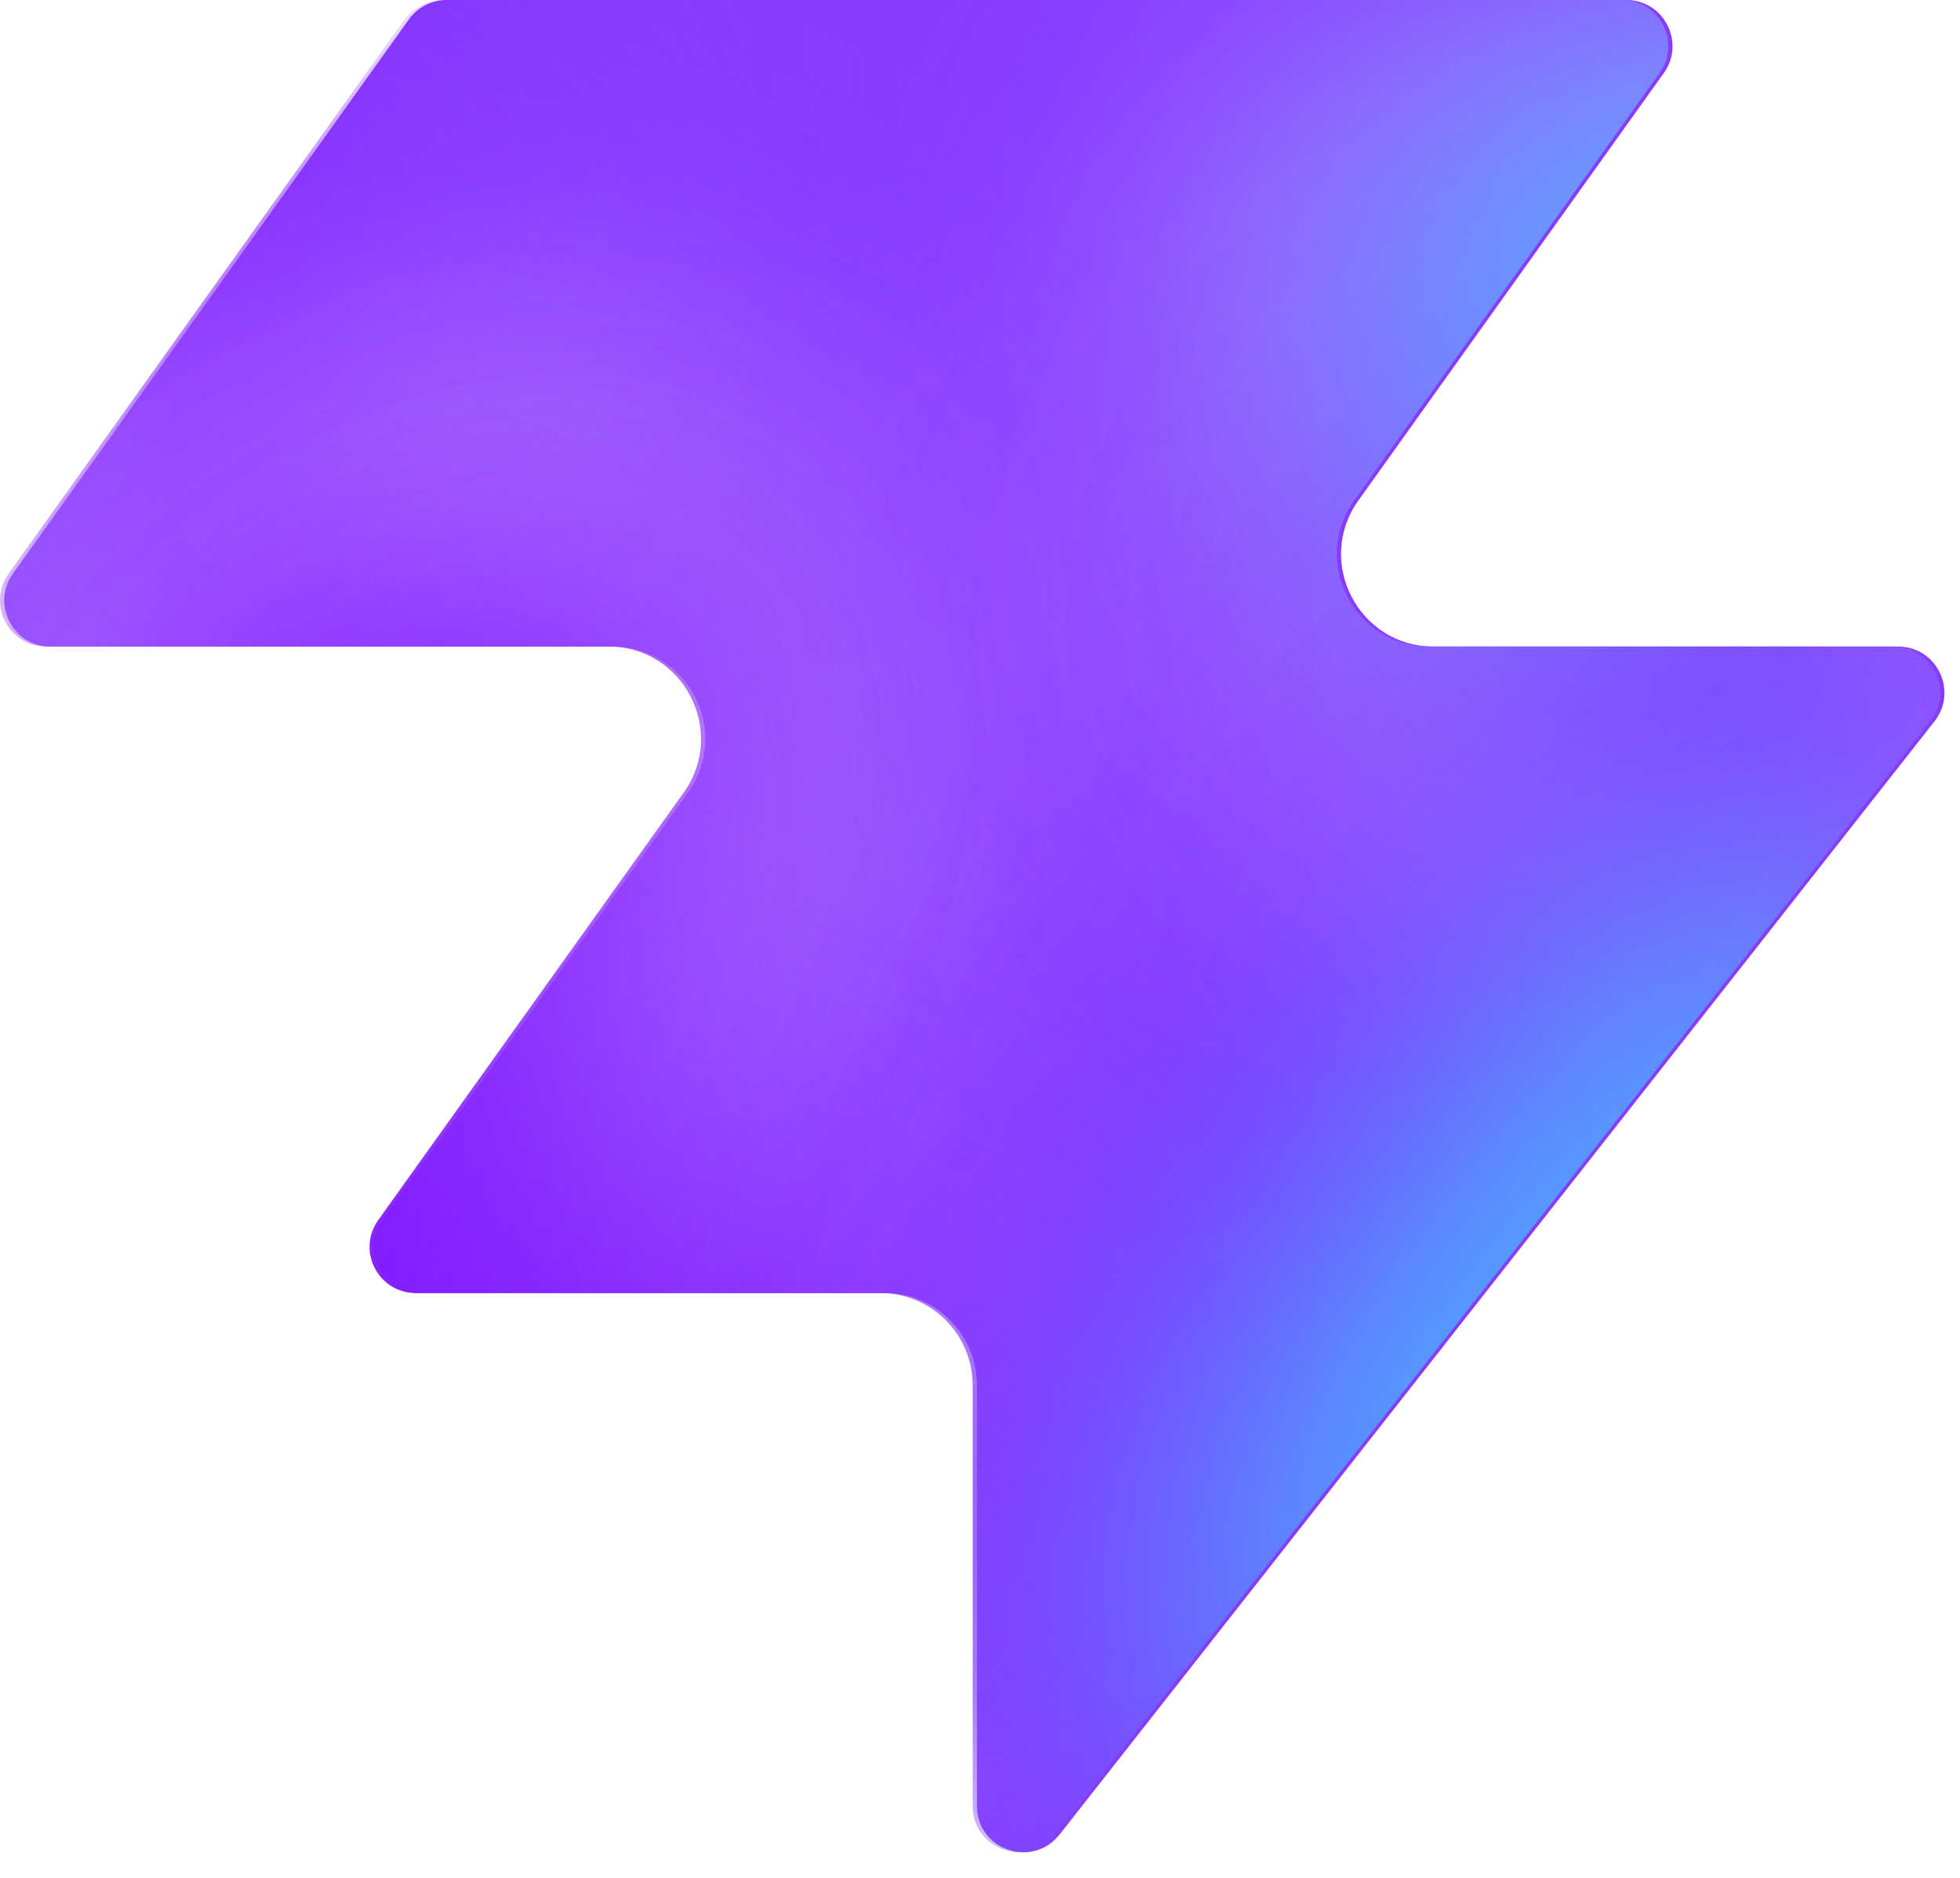
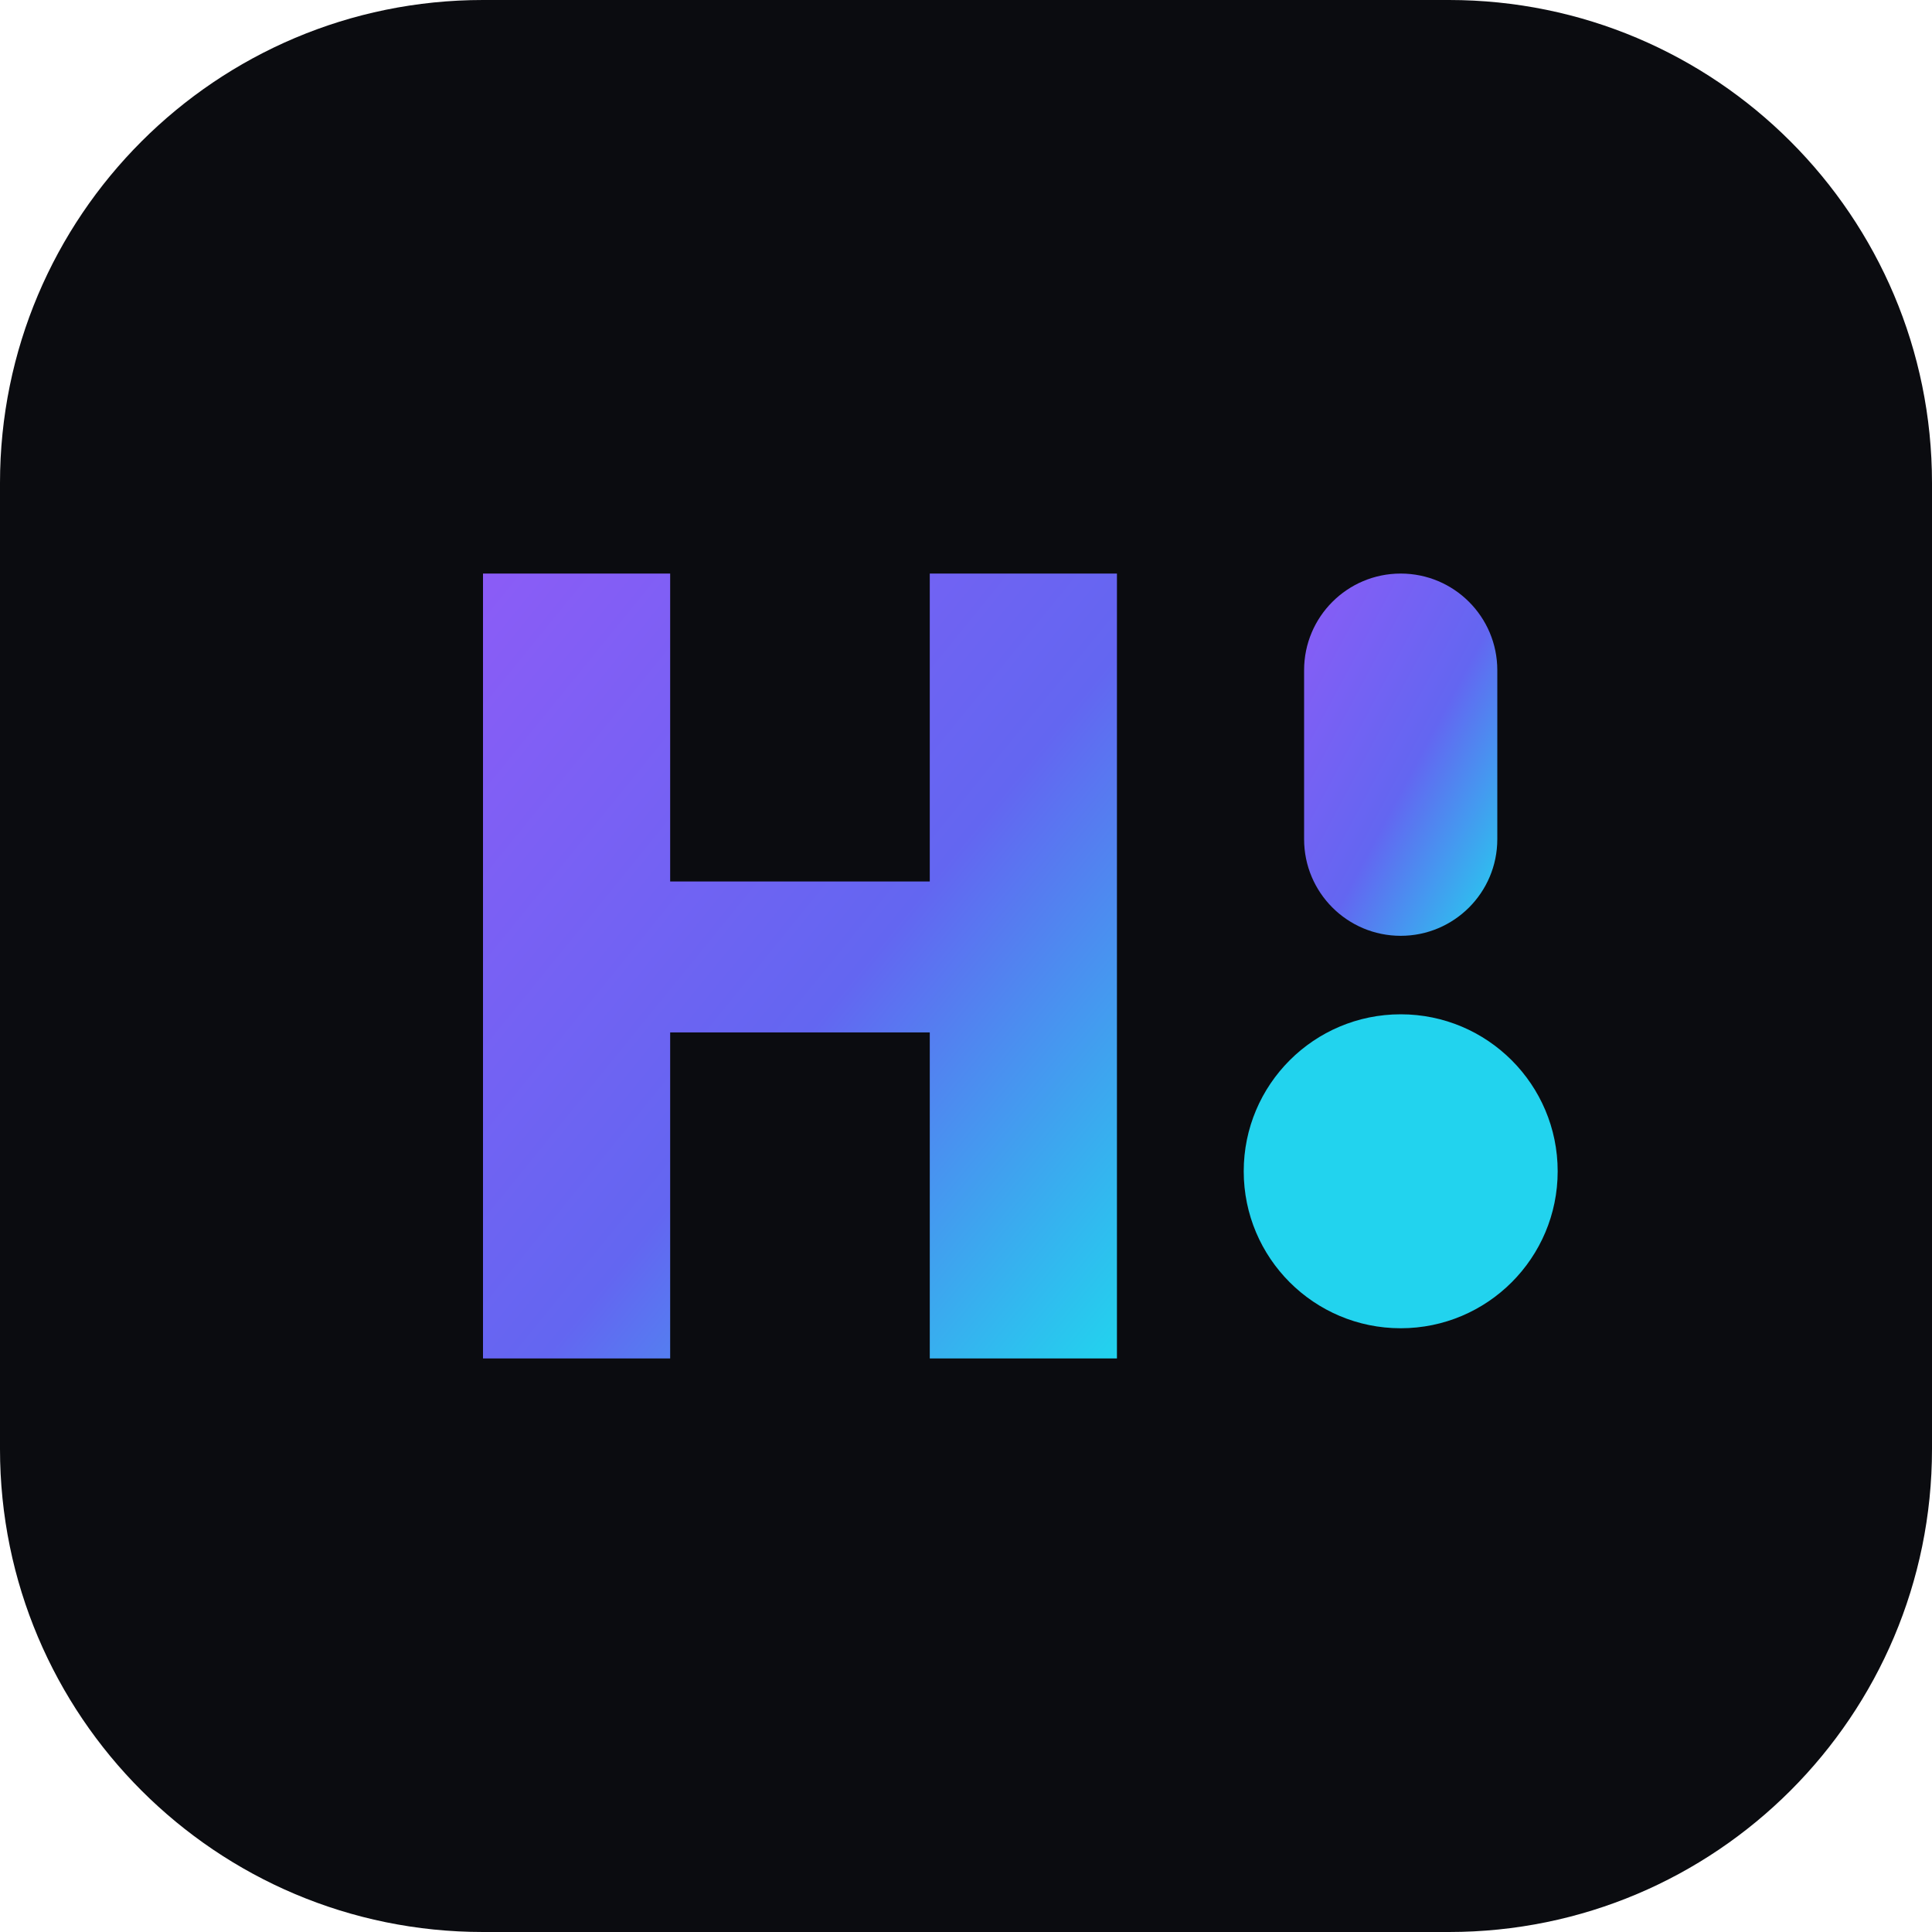
- <svg xmlns="http://www.w3.org/2000/svg" width="48" height="46" fill="none" viewBox="0 0 48 46">
-   <path fill="#863bff" d="M25.946 44.938c-.664.845-2.021.375-2.021-.698V33.937a2.26 2.26 0 0 0-2.262-2.262H10.287c-.92 0-1.456-1.04-.92-1.788l7.48-10.471c1.07-1.497 0-3.578-1.842-3.578H1.237c-.92 0-1.456-1.04-.92-1.788L10.013.474c.214-.297.556-.474.92-.474h28.894c.92 0 1.456 1.04.92 1.788l-7.48 10.471c-1.07 1.498 0 3.579 1.842 3.579h11.377c.943 0 1.473 1.088.89 1.83L25.947 44.94z" style="fill:#863bff;fill:color(display-p3 .525 .23 1);fill-opacity:1" />
-   <mask id="a" width="48" height="46" x="0" y="0" maskUnits="userSpaceOnUse" style="mask-type:alpha">
-     <path fill="#000" d="M25.842 44.938c-.664.844-2.021.375-2.021-.698V33.937a2.26 2.26 0 0 0-2.262-2.262H10.183c-.92 0-1.456-1.04-.92-1.788l7.48-10.471c1.07-1.498 0-3.579-1.842-3.579H1.133c-.92 0-1.456-1.04-.92-1.787L9.91.473c.214-.297.556-.474.92-.474h28.894c.92 0 1.456 1.04.92 1.788l-7.48 10.471c-1.07 1.498 0 3.578 1.842 3.578h11.377c.943 0 1.473 1.088.89 1.832L25.843 44.94z" style="fill:#000;fill-opacity:1" />
-   </mask>
-   <g mask="url(#a)">
-     <g filter="url(#b)">
-       <ellipse cx="5.508" cy="14.704" fill="#ede6ff" rx="5.508" ry="14.704" style="fill:#ede6ff;fill:color(display-p3 .927 .903 1);fill-opacity:1" transform="matrix(.00324 1 1 -.00324 -4.47 31.516)" />
-     </g>
-     <g filter="url(#c)">
-       <ellipse cx="10.399" cy="29.851" fill="#ede6ff" rx="10.399" ry="29.851" style="fill:#ede6ff;fill:color(display-p3 .927 .903 1);fill-opacity:1" transform="matrix(.00324 1 1 -.00324 -39.328 7.883)" />
-     </g>
-     <g filter="url(#d)">
-       <ellipse cx="5.508" cy="30.487" fill="#7e14ff" rx="5.508" ry="30.487" style="fill:#7e14ff;fill:color(display-p3 .492 .077 1);fill-opacity:1" transform="rotate(89.814 -25.913 -14.639)scale(1 -1)" />
-     </g>
-     <g filter="url(#e)">
-       <ellipse cx="5.508" cy="30.599" fill="#7e14ff" rx="5.508" ry="30.599" style="fill:#7e14ff;fill:color(display-p3 .492 .077 1);fill-opacity:1" transform="rotate(89.814 -32.644 -3.334)scale(1 -1)" />
-     </g>
-     <g filter="url(#f)">
-       <ellipse cx="5.508" cy="30.599" fill="#7e14ff" rx="5.508" ry="30.599" style="fill:#7e14ff;fill:color(display-p3 .492 .077 1);fill-opacity:1" transform="matrix(.00324 1 1 -.00324 -34.34 30.47)" />
-     </g>
-     <g filter="url(#g)">
-       <ellipse cx="14.072" cy="22.078" fill="#ede6ff" rx="14.072" ry="22.078" style="fill:#ede6ff;fill:color(display-p3 .927 .903 1);fill-opacity:1" transform="rotate(93.35 24.506 48.493)scale(-1 1)" />
-     </g>
-     <g filter="url(#h)">
-       <ellipse cx="3.47" cy="21.501" fill="#7e14ff" rx="3.47" ry="21.501" style="fill:#7e14ff;fill:color(display-p3 .492 .077 1);fill-opacity:1" transform="rotate(89.009 28.708 47.59)scale(-1 1)" />
-     </g>
-     <g filter="url(#i)">
-       <ellipse cx="3.47" cy="21.501" fill="#7e14ff" rx="3.47" ry="21.501" style="fill:#7e14ff;fill:color(display-p3 .492 .077 1);fill-opacity:1" transform="rotate(89.009 28.708 47.59)scale(-1 1)" />
-     </g>
-     <g filter="url(#j)">
-       <ellipse cx=".387" cy="8.972" fill="#7e14ff" rx="4.407" ry="29.108" style="fill:#7e14ff;fill:color(display-p3 .492 .077 1);fill-opacity:1" transform="rotate(39.51 .387 8.972)" />
-     </g>
-     <g filter="url(#k)">
-       <ellipse cx="47.523" cy="-6.092" fill="#7e14ff" rx="4.407" ry="29.108" style="fill:#7e14ff;fill:color(display-p3 .492 .077 1);fill-opacity:1" transform="rotate(37.892 47.523 -6.092)" />
-     </g>
-     <g filter="url(#l)">
-       <ellipse cx="41.412" cy="6.333" fill="#47bfff" rx="5.971" ry="9.665" style="fill:#47bfff;fill:color(display-p3 .28 .748 1);fill-opacity:1" transform="rotate(37.892 41.412 6.333)" />
-     </g>
-     <g filter="url(#m)">
-       <ellipse cx="-1.879" cy="38.332" fill="#7e14ff" rx="4.407" ry="29.108" style="fill:#7e14ff;fill:color(display-p3 .492 .077 1);fill-opacity:1" transform="rotate(37.892 -1.88 38.332)" />
-     </g>
-     <g filter="url(#n)">
-       <ellipse cx="-1.879" cy="38.332" fill="#7e14ff" rx="4.407" ry="29.108" style="fill:#7e14ff;fill:color(display-p3 .492 .077 1);fill-opacity:1" transform="rotate(37.892 -1.88 38.332)" />
-     </g>
-     <g filter="url(#o)">
-       <ellipse cx="35.651" cy="29.907" fill="#7e14ff" rx="4.407" ry="29.108" style="fill:#7e14ff;fill:color(display-p3 .492 .077 1);fill-opacity:1" transform="rotate(37.892 35.651 29.907)" />
-     </g>
-     <g filter="url(#p)">
-       <ellipse cx="38.418" cy="32.4" fill="#47bfff" rx="5.971" ry="15.297" style="fill:#47bfff;fill:color(display-p3 .28 .748 1);fill-opacity:1" transform="rotate(37.892 38.418 32.4)" />
-     </g>
-   </g>
+ <svg xmlns="http://www.w3.org/2000/svg" viewBox="0 0 32 32" width="32" height="32">
  <defs>
-     <filter id="b" width="60.045" height="41.654" x="-19.77" y="16.149" color-interpolation-filters="sRGB" filterUnits="userSpaceOnUse">
-       <feFlood flood-opacity="0" result="BackgroundImageFix" />
-       <feBlend in="SourceGraphic" in2="BackgroundImageFix" result="shape" />
-       <feGaussianBlur result="effect1_foregroundBlur_2002_17158" stdDeviation="7.659" />
-     </filter>
-     <filter id="c" width="90.34" height="51.437" x="-54.613" y="-7.533" color-interpolation-filters="sRGB" filterUnits="userSpaceOnUse">
-       <feFlood flood-opacity="0" result="BackgroundImageFix" />
-       <feBlend in="SourceGraphic" in2="BackgroundImageFix" result="shape" />
-       <feGaussianBlur result="effect1_foregroundBlur_2002_17158" stdDeviation="7.659" />
-     </filter>
-     <filter id="d" width="79.355" height="29.4" x="-49.64" y="2.03" color-interpolation-filters="sRGB" filterUnits="userSpaceOnUse">
-       <feFlood flood-opacity="0" result="BackgroundImageFix" />
-       <feBlend in="SourceGraphic" in2="BackgroundImageFix" result="shape" />
-       <feGaussianBlur result="effect1_foregroundBlur_2002_17158" stdDeviation="4.596" />
-     </filter>
-     <filter id="e" width="79.579" height="29.4" x="-45.045" y="20.029" color-interpolation-filters="sRGB" filterUnits="userSpaceOnUse">
-       <feFlood flood-opacity="0" result="BackgroundImageFix" />
-       <feBlend in="SourceGraphic" in2="BackgroundImageFix" result="shape" />
-       <feGaussianBlur result="effect1_foregroundBlur_2002_17158" stdDeviation="4.596" />
-     </filter>
-     <filter id="f" width="79.579" height="29.4" x="-43.513" y="21.178" color-interpolation-filters="sRGB" filterUnits="userSpaceOnUse">
-       <feFlood flood-opacity="0" result="BackgroundImageFix" />
-       <feBlend in="SourceGraphic" in2="BackgroundImageFix" result="shape" />
-       <feGaussianBlur result="effect1_foregroundBlur_2002_17158" stdDeviation="4.596" />
-     </filter>
-     <filter id="g" width="74.749" height="58.852" x="15.756" y="-17.901" color-interpolation-filters="sRGB" filterUnits="userSpaceOnUse">
-       <feFlood flood-opacity="0" result="BackgroundImageFix" />
-       <feBlend in="SourceGraphic" in2="BackgroundImageFix" result="shape" />
-       <feGaussianBlur result="effect1_foregroundBlur_2002_17158" stdDeviation="7.659" />
-     </filter>
-     <filter id="h" width="61.377" height="25.362" x="23.548" y="2.284" color-interpolation-filters="sRGB" filterUnits="userSpaceOnUse">
-       <feFlood flood-opacity="0" result="BackgroundImageFix" />
-       <feBlend in="SourceGraphic" in2="BackgroundImageFix" result="shape" />
-       <feGaussianBlur result="effect1_foregroundBlur_2002_17158" stdDeviation="4.596" />
-     </filter>
-     <filter id="i" width="61.377" height="25.362" x="23.548" y="2.284" color-interpolation-filters="sRGB" filterUnits="userSpaceOnUse">
-       <feFlood flood-opacity="0" result="BackgroundImageFix" />
-       <feBlend in="SourceGraphic" in2="BackgroundImageFix" result="shape" />
-       <feGaussianBlur result="effect1_foregroundBlur_2002_17158" stdDeviation="4.596" />
-     </filter>
-     <filter id="j" width="56.045" height="63.649" x="-27.636" y="-22.853" color-interpolation-filters="sRGB" filterUnits="userSpaceOnUse">
-       <feFlood flood-opacity="0" result="BackgroundImageFix" />
-       <feBlend in="SourceGraphic" in2="BackgroundImageFix" result="shape" />
-       <feGaussianBlur result="effect1_foregroundBlur_2002_17158" stdDeviation="4.596" />
-     </filter>
-     <filter id="k" width="54.814" height="64.646" x="20.116" y="-38.415" color-interpolation-filters="sRGB" filterUnits="userSpaceOnUse">
-       <feFlood flood-opacity="0" result="BackgroundImageFix" />
-       <feBlend in="SourceGraphic" in2="BackgroundImageFix" result="shape" />
-       <feGaussianBlur result="effect1_foregroundBlur_2002_17158" stdDeviation="4.596" />
-     </filter>
-     <filter id="l" width="33.541" height="35.313" x="24.641" y="-11.323" color-interpolation-filters="sRGB" filterUnits="userSpaceOnUse">
-       <feFlood flood-opacity="0" result="BackgroundImageFix" />
-       <feBlend in="SourceGraphic" in2="BackgroundImageFix" result="shape" />
-       <feGaussianBlur result="effect1_foregroundBlur_2002_17158" stdDeviation="4.596" />
-     </filter>
-     <filter id="m" width="54.814" height="64.646" x="-29.286" y="6.009" color-interpolation-filters="sRGB" filterUnits="userSpaceOnUse">
-       <feFlood flood-opacity="0" result="BackgroundImageFix" />
-       <feBlend in="SourceGraphic" in2="BackgroundImageFix" result="shape" />
-       <feGaussianBlur result="effect1_foregroundBlur_2002_17158" stdDeviation="4.596" />
-     </filter>
-     <filter id="n" width="54.814" height="64.646" x="-29.286" y="6.009" color-interpolation-filters="sRGB" filterUnits="userSpaceOnUse">
-       <feFlood flood-opacity="0" result="BackgroundImageFix" />
-       <feBlend in="SourceGraphic" in2="BackgroundImageFix" result="shape" />
-       <feGaussianBlur result="effect1_foregroundBlur_2002_17158" stdDeviation="4.596" />
-     </filter>
-     <filter id="o" width="54.814" height="64.646" x="8.244" y="-2.416" color-interpolation-filters="sRGB" filterUnits="userSpaceOnUse">
-       <feFlood flood-opacity="0" result="BackgroundImageFix" />
-       <feBlend in="SourceGraphic" in2="BackgroundImageFix" result="shape" />
-       <feGaussianBlur result="effect1_foregroundBlur_2002_17158" stdDeviation="4.596" />
-     </filter>
-     <filter id="p" width="39.409" height="43.623" x="18.713" y="10.588" color-interpolation-filters="sRGB" filterUnits="userSpaceOnUse">
-       <feFlood flood-opacity="0" result="BackgroundImageFix" />
-       <feBlend in="SourceGraphic" in2="BackgroundImageFix" result="shape" />
-       <feGaussianBlur result="effect1_foregroundBlur_2002_17158" stdDeviation="4.596" />
-     </filter>
+     <linearGradient id="g" x1="0" y1="0" x2="1" y2="1">
+       <stop offset="0%" stop-color="#8b5cf6" />
+       <stop offset="55%" stop-color="#6366f1" />
+       <stop offset="100%" stop-color="#22d3ee" />
+     </linearGradient>
  </defs>
+   <rect width="32" height="32" rx="8" fill="#0b0c10" />
+   <path d="M8 22.5V9.5h3.1v5.1h4.3V9.5h3.1v13h-3.1v-5.4h-4.3v5.4H8Z" fill="url(#g)" />
+   <circle cx="23.2" cy="19.4" r="2.6" fill="#22d3ee" />
+   <rect x="21.6" y="9.5" width="3.2" height="6" rx="1.6" fill="url(#g)" />
</svg>
